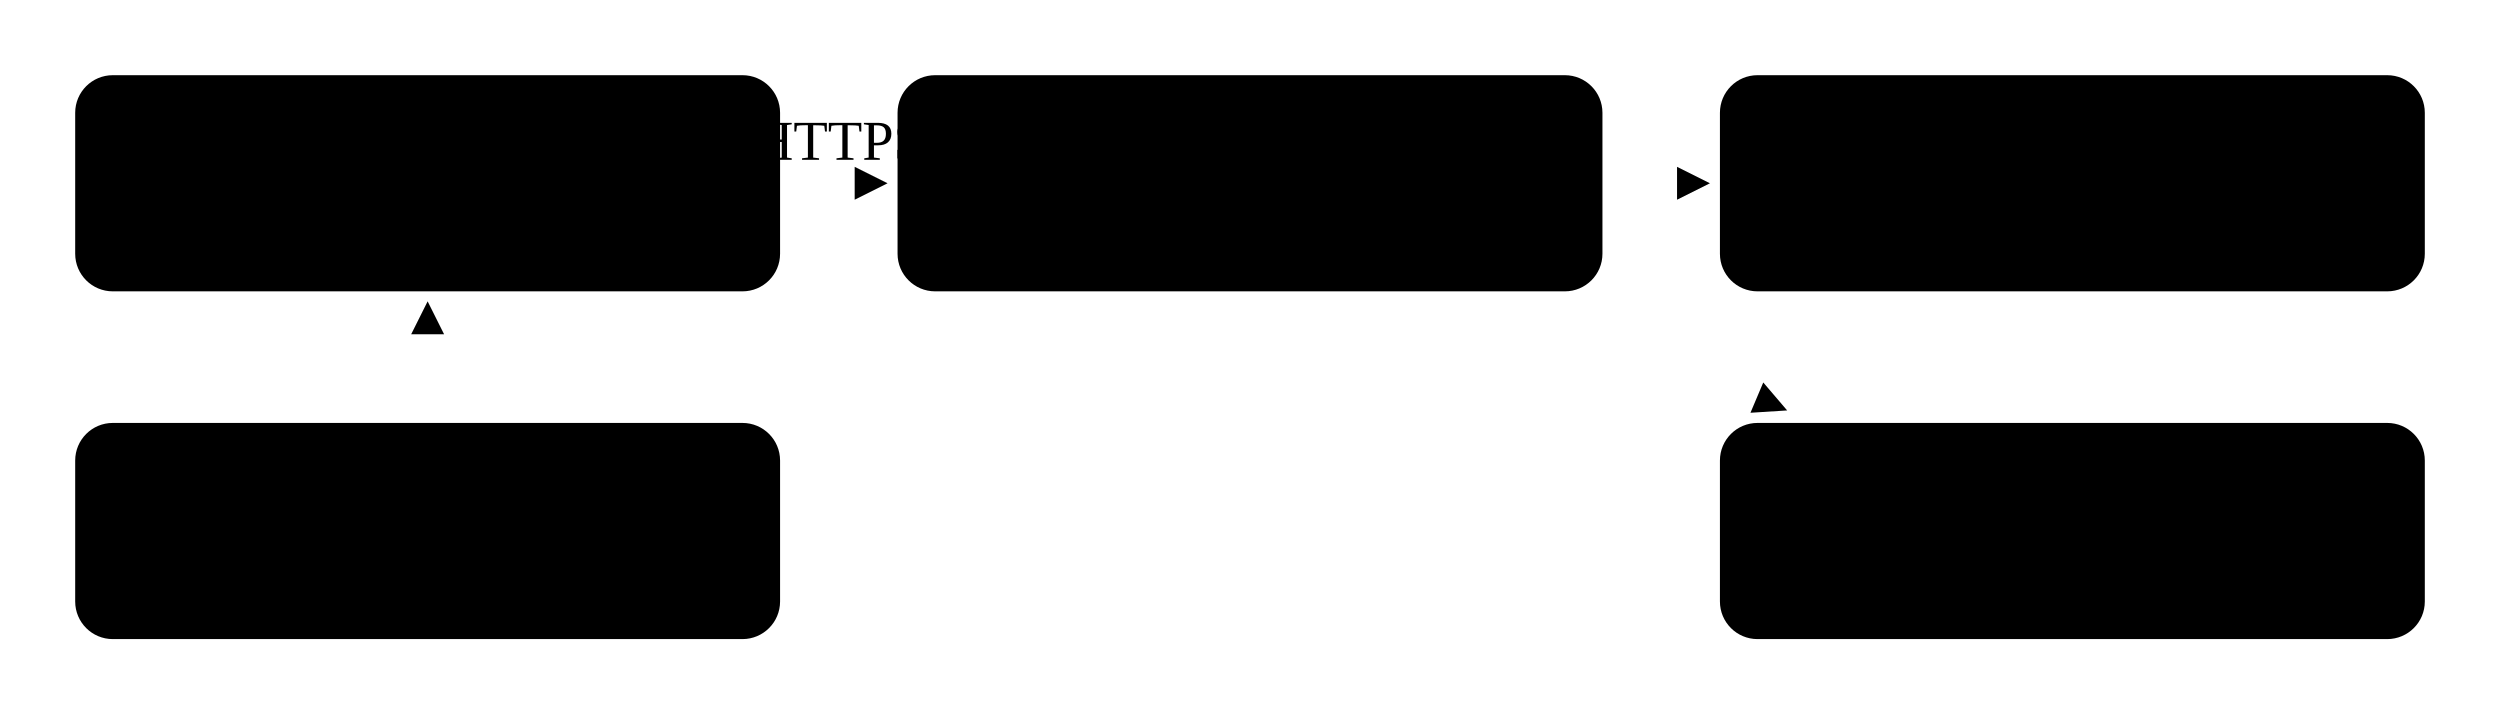
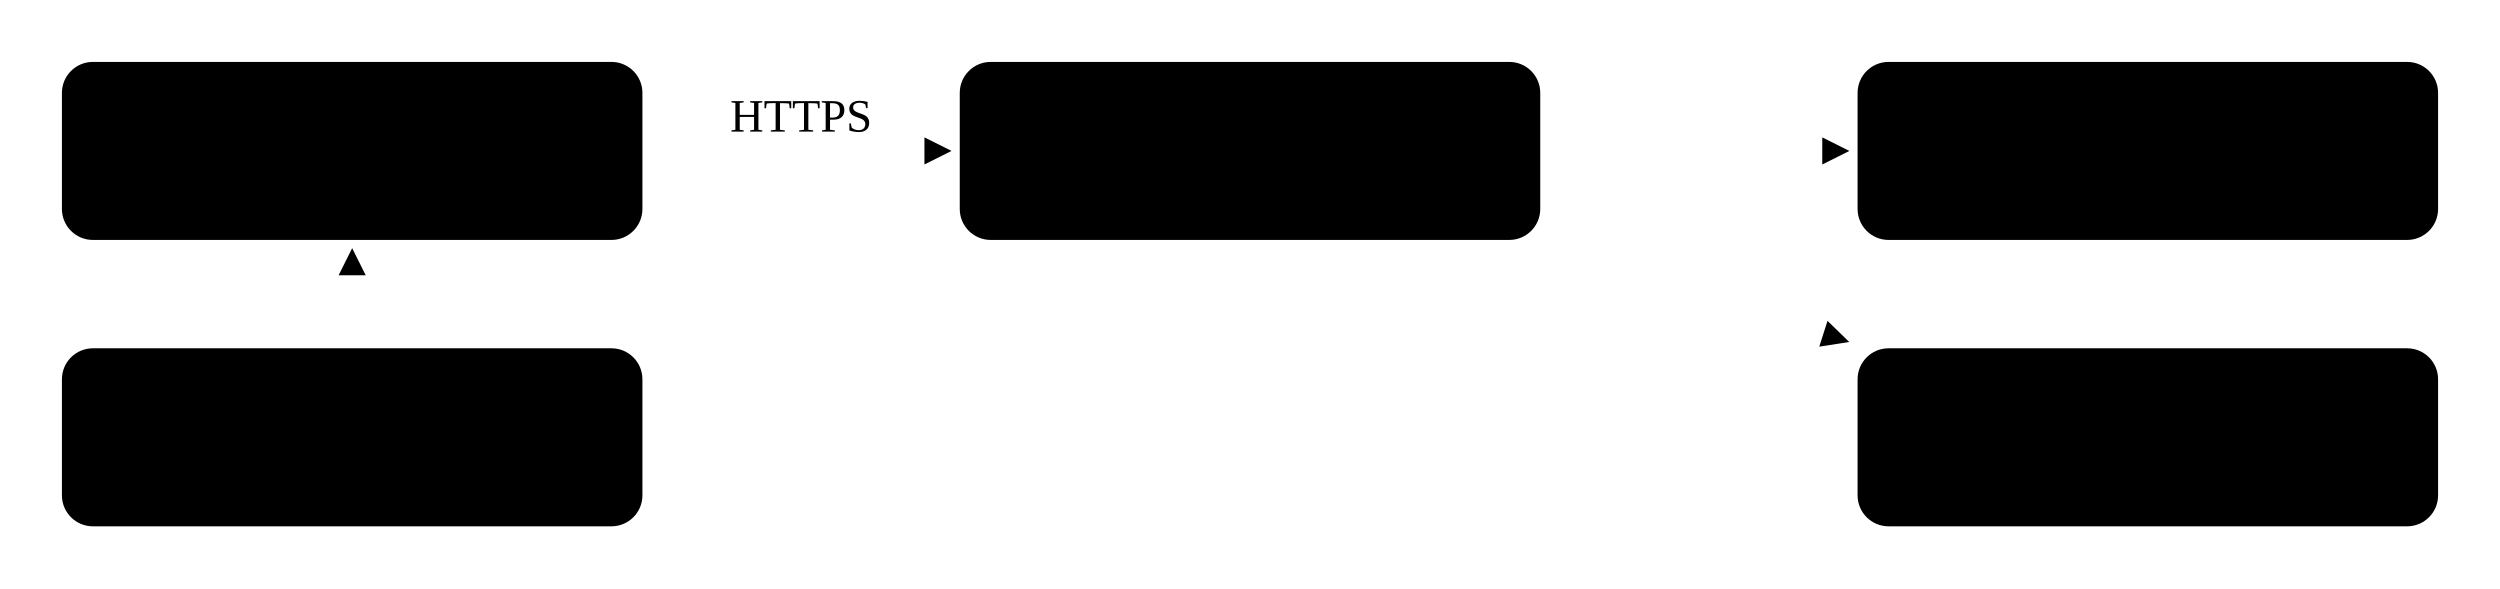
- <svg xmlns="http://www.w3.org/2000/svg" viewBox="0 0 532 152" role="img" aria-labelledby="t-credencial-digital">
+ <svg xmlns="http://www.w3.org/2000/svg" viewBox="0 0 646 152" width="646" height="152" role="img" aria-labelledby="t-credencial-digital">
  <defs>
    <marker id="m-credencial-digital" class="flecha" viewBox="0 0 8 8" refX="7" refY="4" markerWidth="7" markerHeight="7" orient="auto-start-reverse">
      <path d="M0,0 L8,4 L0,8 z" />
    </marker>
  </defs>
-   <line class="arista" x1="169.0" y1="39.0" x2="188.0" y2="39.0" marker-end="url(#m-credencial-digital)" />
-   <text class="etiqueta etiqueta--arista" x="178.5" y="34.0" text-anchor="middle">HTTPS</text>
+   <line class="arista" x1="169.0" y1="39.0" x2="245.0" y2="39.0" marker-end="url(#m-credencial-digital)" />
+   <text class="etiqueta etiqueta--arista" x="207.0" y="34.0" text-anchor="middle">HTTPS</text>
  <line class="arista arista--sec" x1="91.0" y1="87.0" x2="91.0" y2="65.0" marker-end="url(#m-credencial-digital)" />
-   <line class="arista" x1="344.0" y1="39.0" x2="363.0" y2="39.0" marker-end="url(#m-credencial-digital)" />
-   <line class="arista" x1="327.5" y1="65.0" x2="379.5" y2="87.0" marker-end="url(#m-credencial-digital)" />
+   <line class="arista" x1="401.0" y1="39.0" x2="477.0" y2="39.0" marker-end="url(#m-credencial-digital)" />
+   <line class="arista" x1="401.0" y1="63.9" x2="477.0" y2="88.1" marker-end="url(#m-credencial-digital)" />
  <g>
    <rect class="nodo nodo--principal" x="16" y="16" width="150" height="46" rx="8" />
    <text class="etiqueta" x="91" y="36" text-anchor="middle">React Native</text>
    <text class="etiqueta etiqueta--sec" x="91" y="51" text-anchor="middle">Expo · TypeScript</text>
  </g>
  <g>
    <rect class="nodo" x="16" y="90" width="150" height="46" rx="8" />
    <text class="etiqueta" x="91" y="110" text-anchor="middle">EAS Build</text>
    <text class="etiqueta etiqueta--sec" x="91" y="125" text-anchor="middle">Android · iOS</text>
  </g>
  <g>
-     <rect class="nodo nodo--principal" x="191" y="16" width="150" height="46" rx="8" />
-     <text class="etiqueta" x="266" y="36" text-anchor="middle">API Go</text>
-     <text class="etiqueta etiqueta--sec" x="266" y="51" text-anchor="middle">JWT</text>
+     <rect class="nodo nodo--principal" x="248" y="16" width="150" height="46" rx="8" />
+     <text class="etiqueta" x="323" y="36" text-anchor="middle">API Go</text>
+     <text class="etiqueta etiqueta--sec" x="323" y="51" text-anchor="middle">JWT</text>
  </g>
  <g>
-     <rect class="nodo" x="366" y="16" width="150" height="46" rx="8" />
-     <text class="etiqueta" x="441" y="36" text-anchor="middle">SQL Server</text>
-     <text class="etiqueta etiqueta--sec" x="441" y="51" text-anchor="middle">datos estudiante</text>
+     <rect class="nodo" x="480" y="16" width="150" height="46" rx="8" />
+     <text class="etiqueta" x="555" y="36" text-anchor="middle">SQL Server</text>
+     <text class="etiqueta etiqueta--sec" x="555" y="51" text-anchor="middle">datos estudiante</text>
  </g>
  <g>
-     <rect class="nodo" x="366" y="90" width="150" height="46" rx="8" />
-     <text class="etiqueta" x="441" y="110" text-anchor="middle">Código de barras</text>
-     <text class="etiqueta etiqueta--sec" x="441" y="125" text-anchor="middle">generado en Go</text>
+     <rect class="nodo" x="480" y="90" width="150" height="46" rx="8" />
+     <text class="etiqueta" x="555" y="110" text-anchor="middle">Código de barras</text>
+     <text class="etiqueta etiqueta--sec" x="555" y="125" text-anchor="middle">generado en Go</text>
  </g>
</svg>
